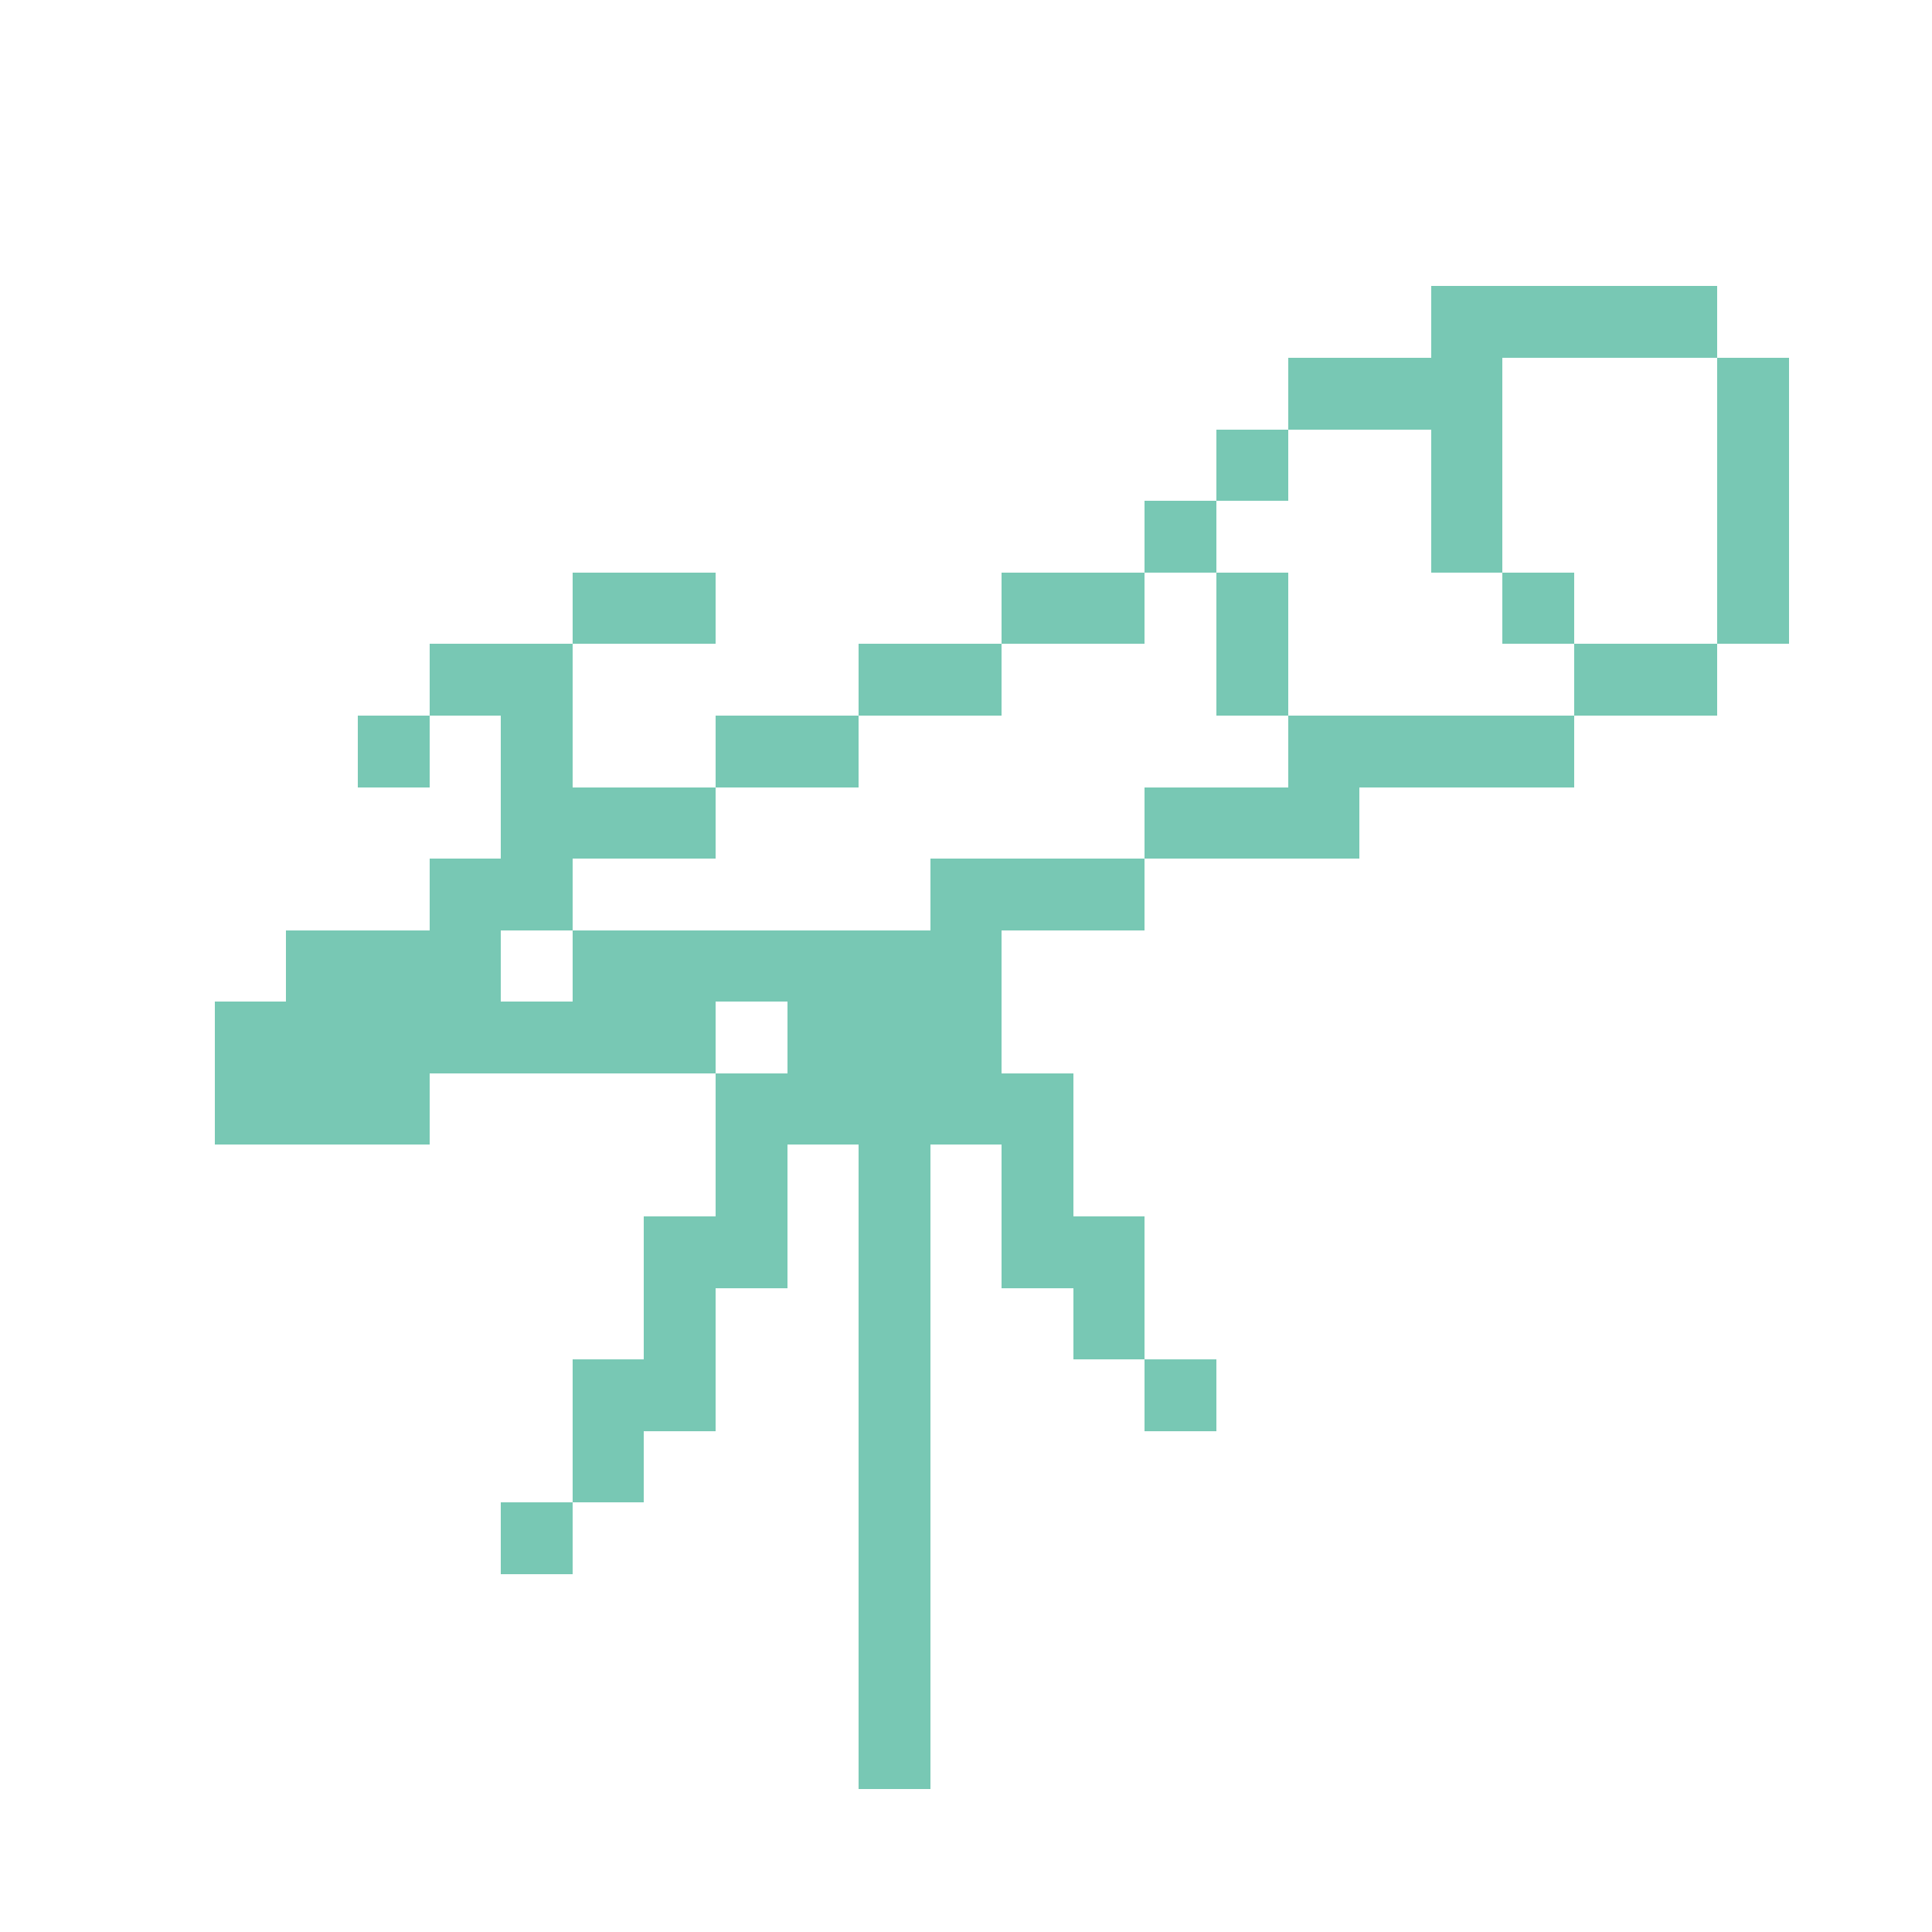
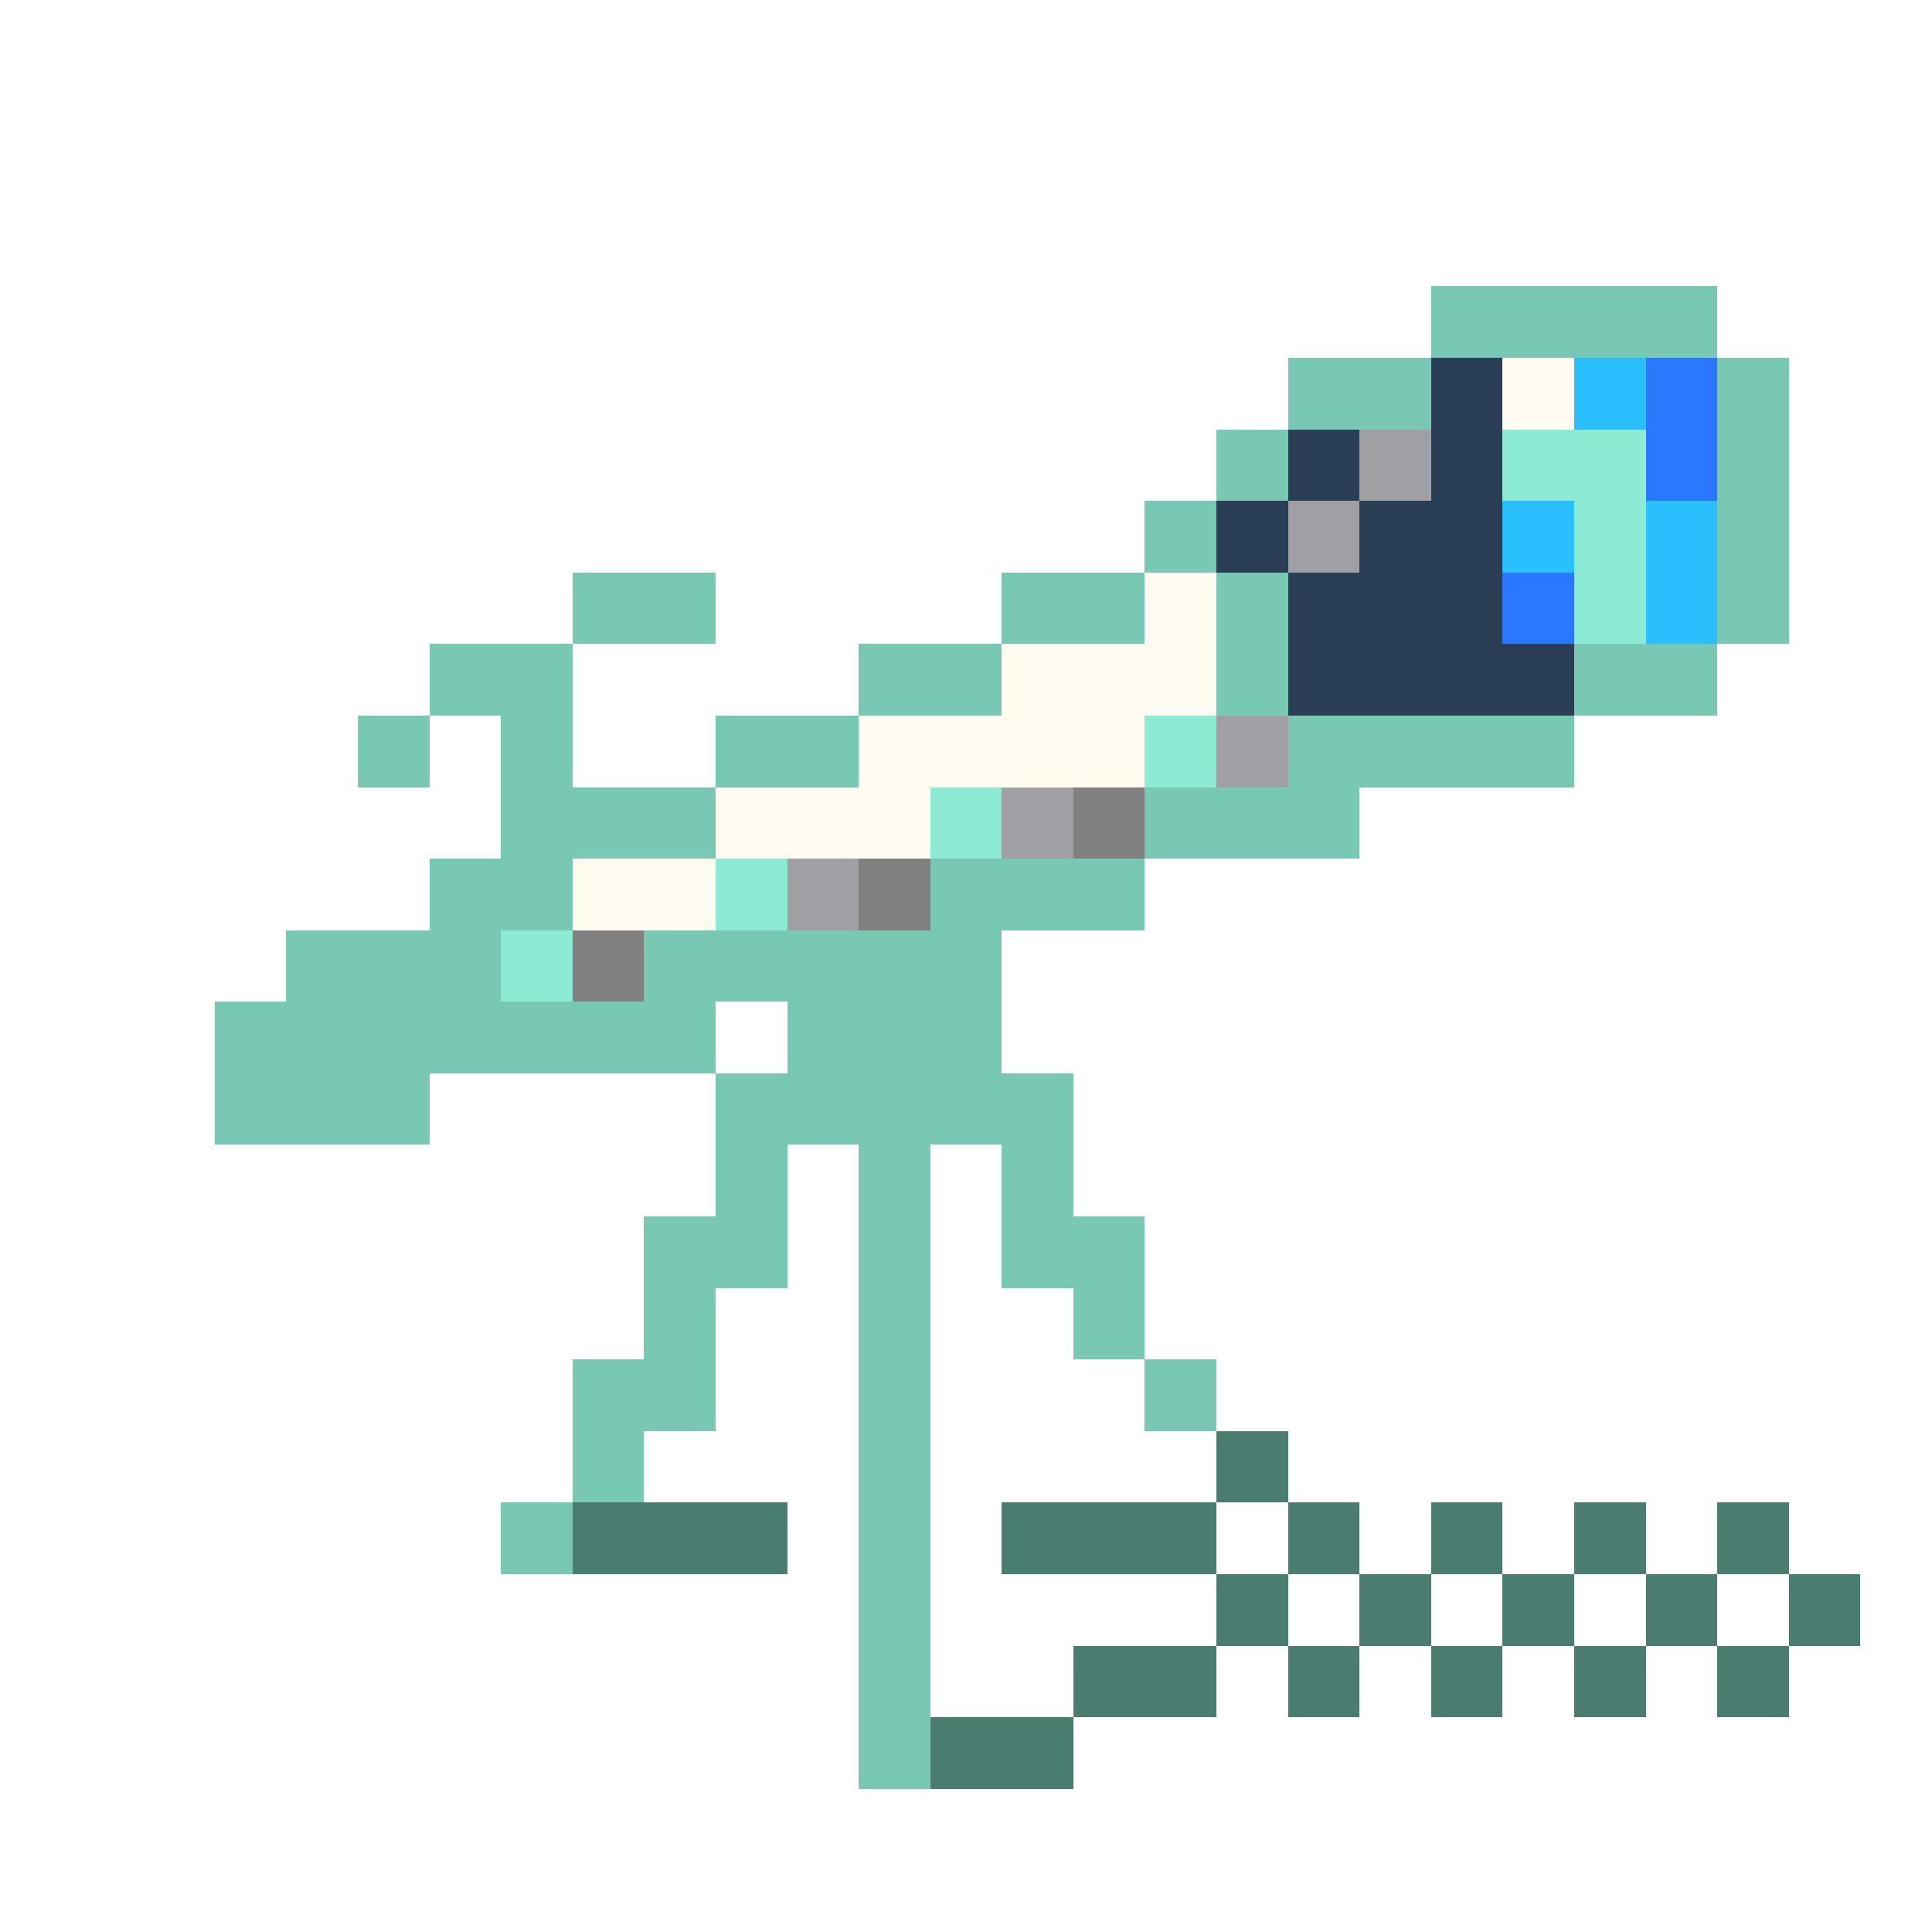
- <svg xmlns="http://www.w3.org/2000/svg" viewBox="0 0 27 27" width="32" height="32" fill="#78c8b4" fill-rule="evenodd" shape-rendering="crispEdges" aria-hidden="true">
-   <path d="M24 4L24 5L25 5L25 9L24 9L24 10L22 10L22 11L19 11L19 12L16 12L16 13L14 13L14 15L15 15L15 17L16 17L16 19L17 19L17 20L16 20L16 19L15 19L15 18L14 18L14 16L13 16L13 25L12 25L12 16L11 16L11 18L10 18L10 20L9 20L9 21L8 21L8 22L7 22L7 21L8 21L8 19L9 19L9 17L10 17L10 15L6 15L6 16L3 16L3 14L4 14L4 13L6 13L6 12L7 12L7 10L6 10L6 11L5 11L5 10L6 10L6 9L8 9L8 8L10 8L10 9L8 9L8 11L10 11L10 10L12 10L12 9L14 9L14 8L16 8L16 7L17 7L17 6L18 6L18 5L20 5L20 4ZM24 5L21 5L21 8L22 8L22 9L24 9ZM11 15L11 14L10 14L10 15ZM17 7L17 8L18 8L18 10L22 10L22 9L21 9L21 8L20 8L20 6L18 6L18 7ZM17 8L16 8L16 9L14 9L14 10L12 10L12 11L10 11L10 12L8 12L8 13L13 13L13 12L16 12L16 11L18 11L18 10L17 10ZM7 13L7 14L8 14L8 13Z" />
+ <svg xmlns="http://www.w3.org/2000/svg" viewBox="0 0 27 27" width="32" height="32" fill-rule="evenodd" shape-rendering="crispEdges" aria-hidden="true">
+   <path fill="#78c8b4" d="M24 4L24 5L25 5L25 9L24 9L24 10L22 10L22 11L19 11L19 12L16 12L16 13L14 13L14 15L15 15L15 17L16 17L16 19L17 19L17 20L16 20L16 19L15 19L15 18L14 18L14 16L13 16L13 25L12 25L12 16L11 16L11 18L10 18L10 20L9 20L9 21L8 21L8 22L7 22L7 21L8 21L8 19L9 19L9 17L10 17L10 15L6 15L6 16L3 16L3 14L4 14L4 13L6 13L6 12L7 12L7 10L6 10L6 11L5 11L5 10L6 10L6 9L8 9L8 8L10 8L10 9L8 9L8 11L10 11L10 10L12 10L12 9L14 9L14 8L16 8L16 7L17 7L17 6L18 6L18 5L20 5L20 4ZM24 5L20 5L20 6L18 6L18 7L17 7L17 8L18 8L18 10L22 10L22 9L24 9ZM11 15L11 14L10 14L10 15ZM18 10L17 10L17 8L16 8L16 9L14 9L14 10L12 10L12 11L10 11L10 12L8 12L8 13L7 13L7 14L9 14L9 13L13 13L13 12L16 12L16 11L18 11Z" />
+   <path fill="#4a7c6f" d="M17 21L17 20L18 20L18 21L19 21L19 22L20 22L20 21L21 21L21 22L22 22L22 21L23 21L23 22L24 22L24 21L25 21L25 22L26 22L26 23L25 23L25 24L24 24L24 23L23 23L23 24L22 24L22 23L21 23L21 24L20 24L20 23L19 23L19 24L18 24L18 23L17 23L17 24L15 24L15 25L13 25L13 24L15 24L15 23L17 23L17 22L14 22L14 21ZM18 23L19 23L19 22L18 22ZM20 23L21 23L21 22L20 22ZM22 22L22 23L23 23L23 22ZM24 22L24 23L25 23L25 22ZM8 21L11 21L11 22L8 22ZM18 21L17 21L17 22L18 22Z" />
+   <path fill="#fffbf0" d="M10 11L12 11L12 10L14 10L14 9L16 9L16 8L17 8L17 10L16 10L16 11L13 11L13 12L10 12L10 13L8 13L8 12L10 12ZM21 5L22 5L22 6L21 6Z" />
+   <path fill="#2a3f55" d="M20 5L21 5L21 9L22 9L22 10L18 10L18 8L17 8L17 7L18 7L18 6L19 6L19 7L20 7ZM18 7L18 8L19 8L19 7Z" />
+   <path fill="#8debd4" d="M23 9L22 9L22 7L21 7L21 6L23 6ZM16 10L17 10L17 11L16 11ZM7 13L8 13L8 14L7 14ZM10 12L11 12L11 13L10 13ZM13 11L14 11L14 12L13 12Z" />
+   <path fill="#a0a0a4" d="M18 7L19 7L19 6L20 6L20 7L19 7L19 8L18 8ZM17 10L18 10L18 11L17 11ZM11 12L12 12L12 13L11 13ZM14 11L15 11L15 12L14 12Z" />
+   <path fill="#2abfff" d="M24 9L23 9L23 7L24 7ZM22 5L23 5L23 6L22 6ZM21 7L22 7L22 8L21 8Z" />
+   <path fill="#2a78ff" d="M21 8L22 8L22 9L21 9ZM23 5L24 5L24 7L23 7Z" />
+   <path fill="#808080" d="M8 13L9 13L9 14L8 14ZM15 11L16 11L16 12L15 12ZM12 12L13 12L13 13L12 13Z" />
</svg>
